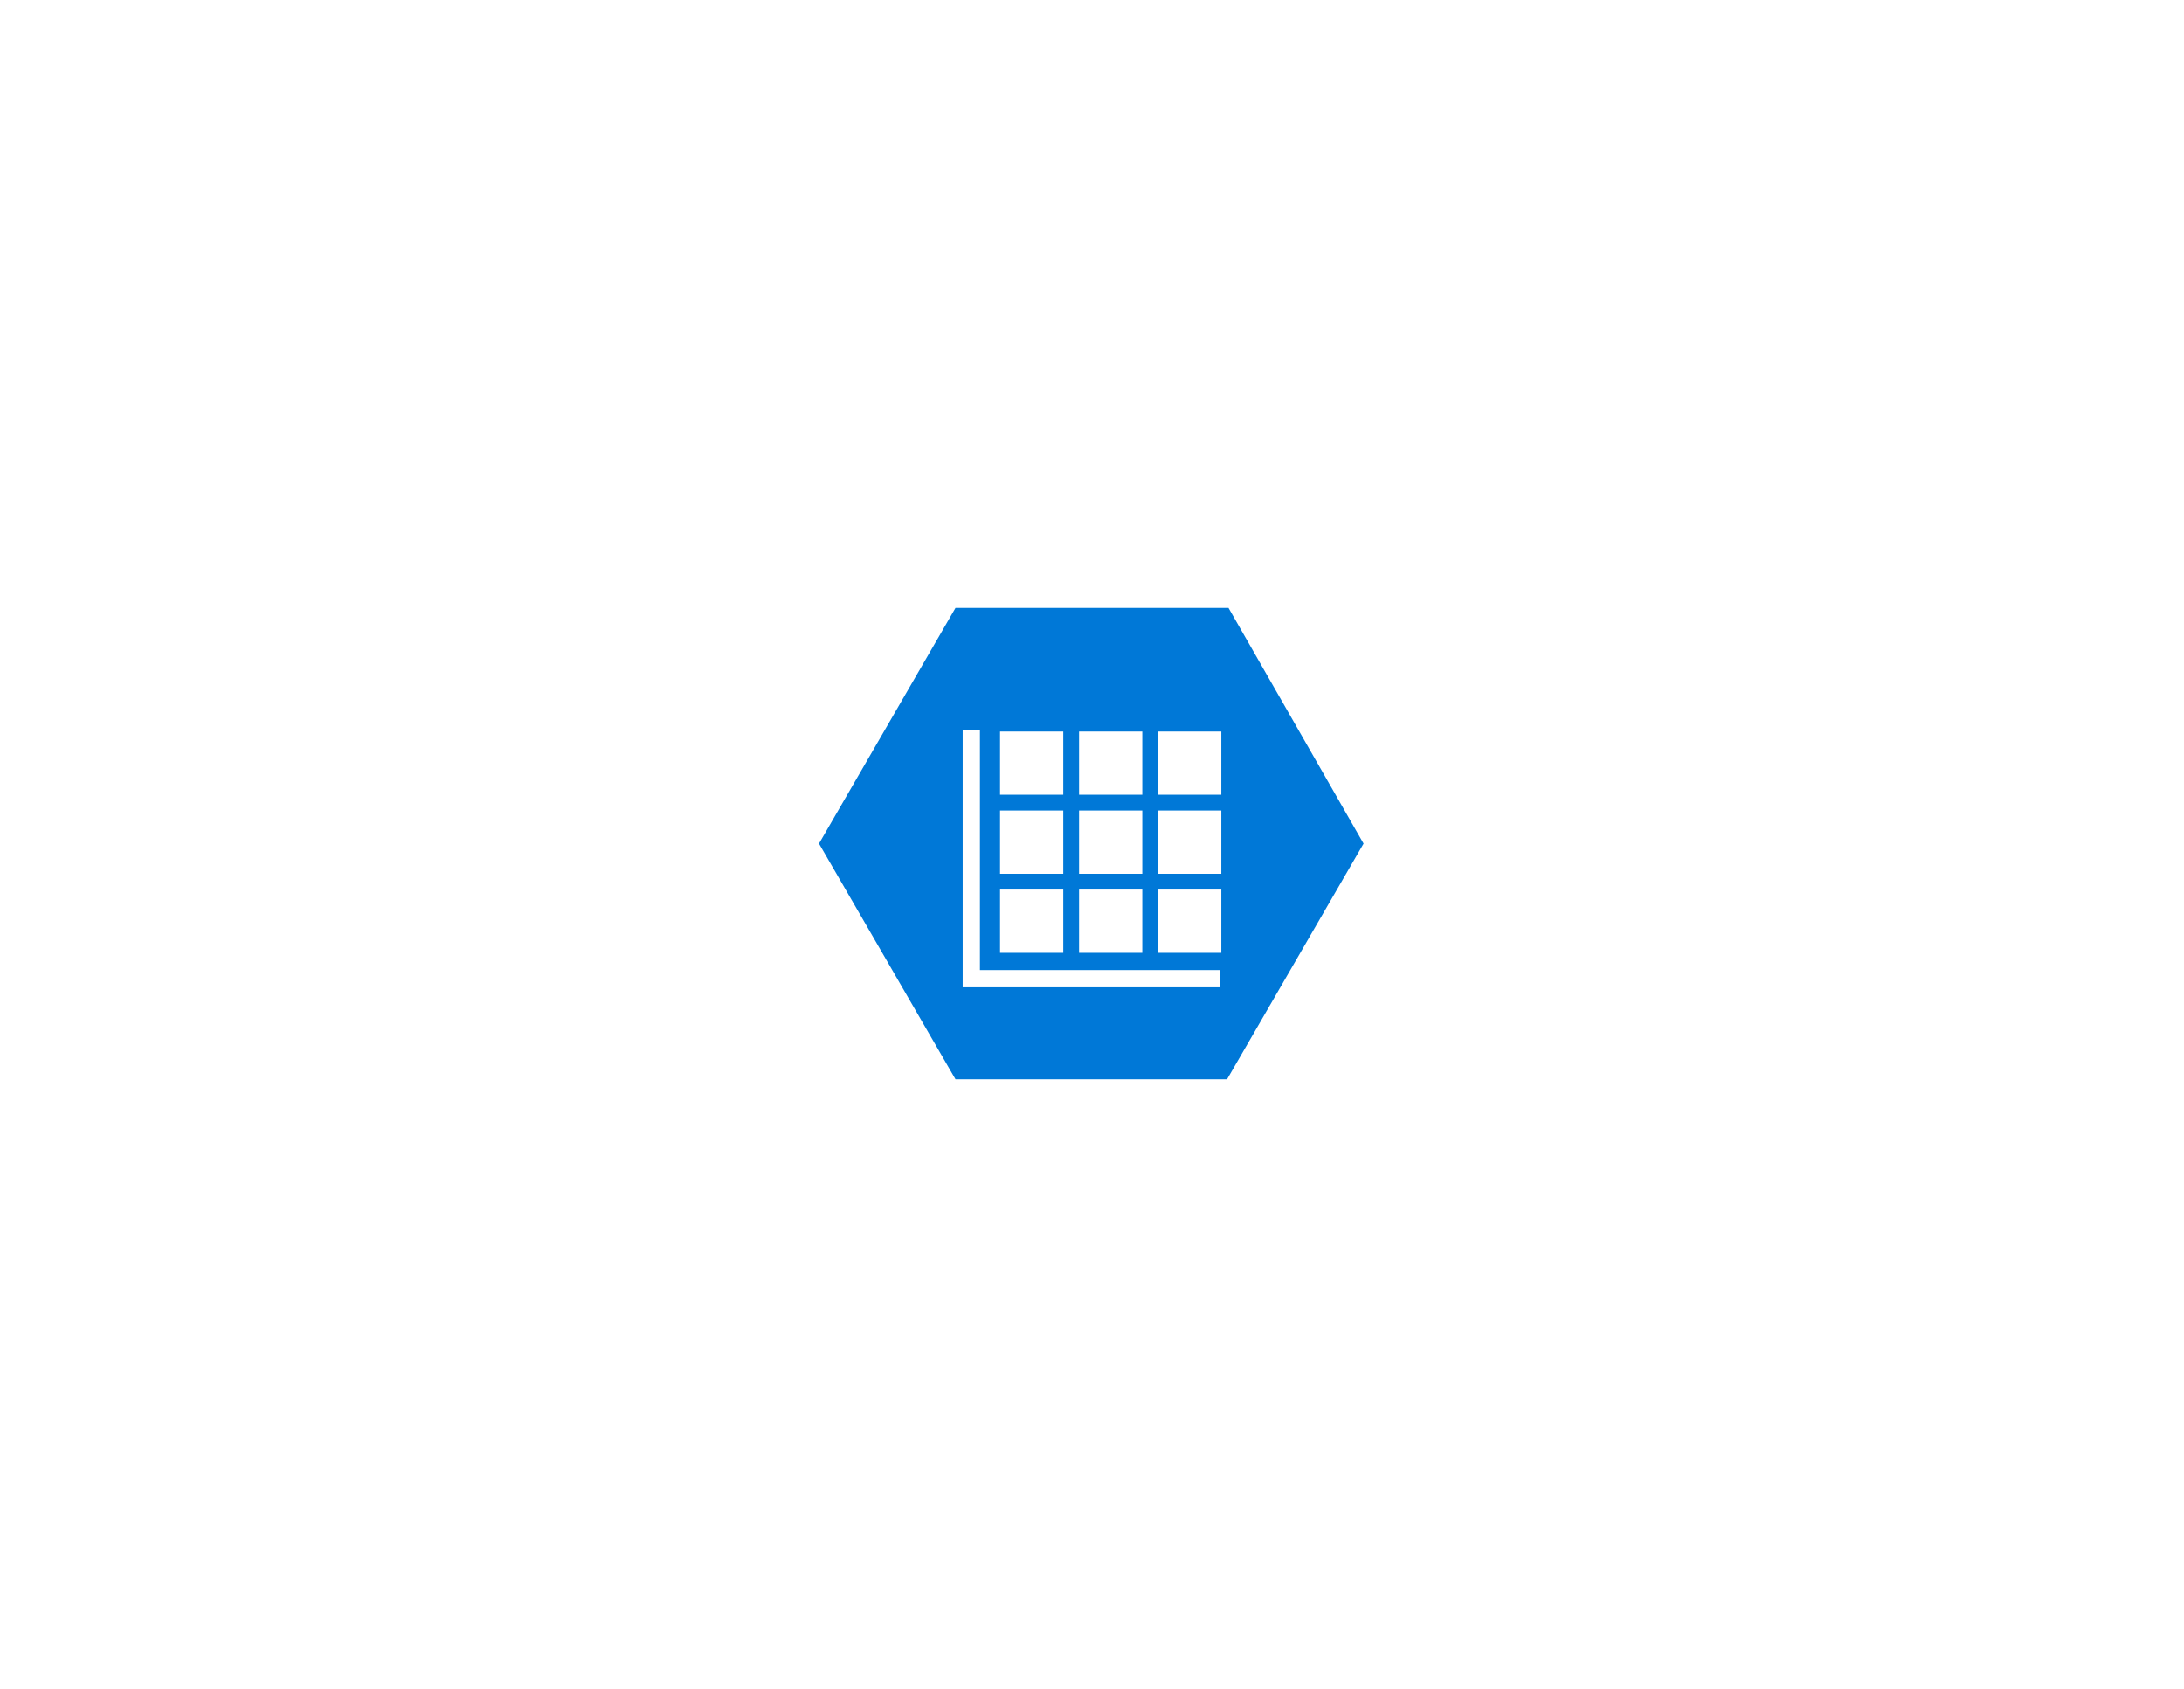
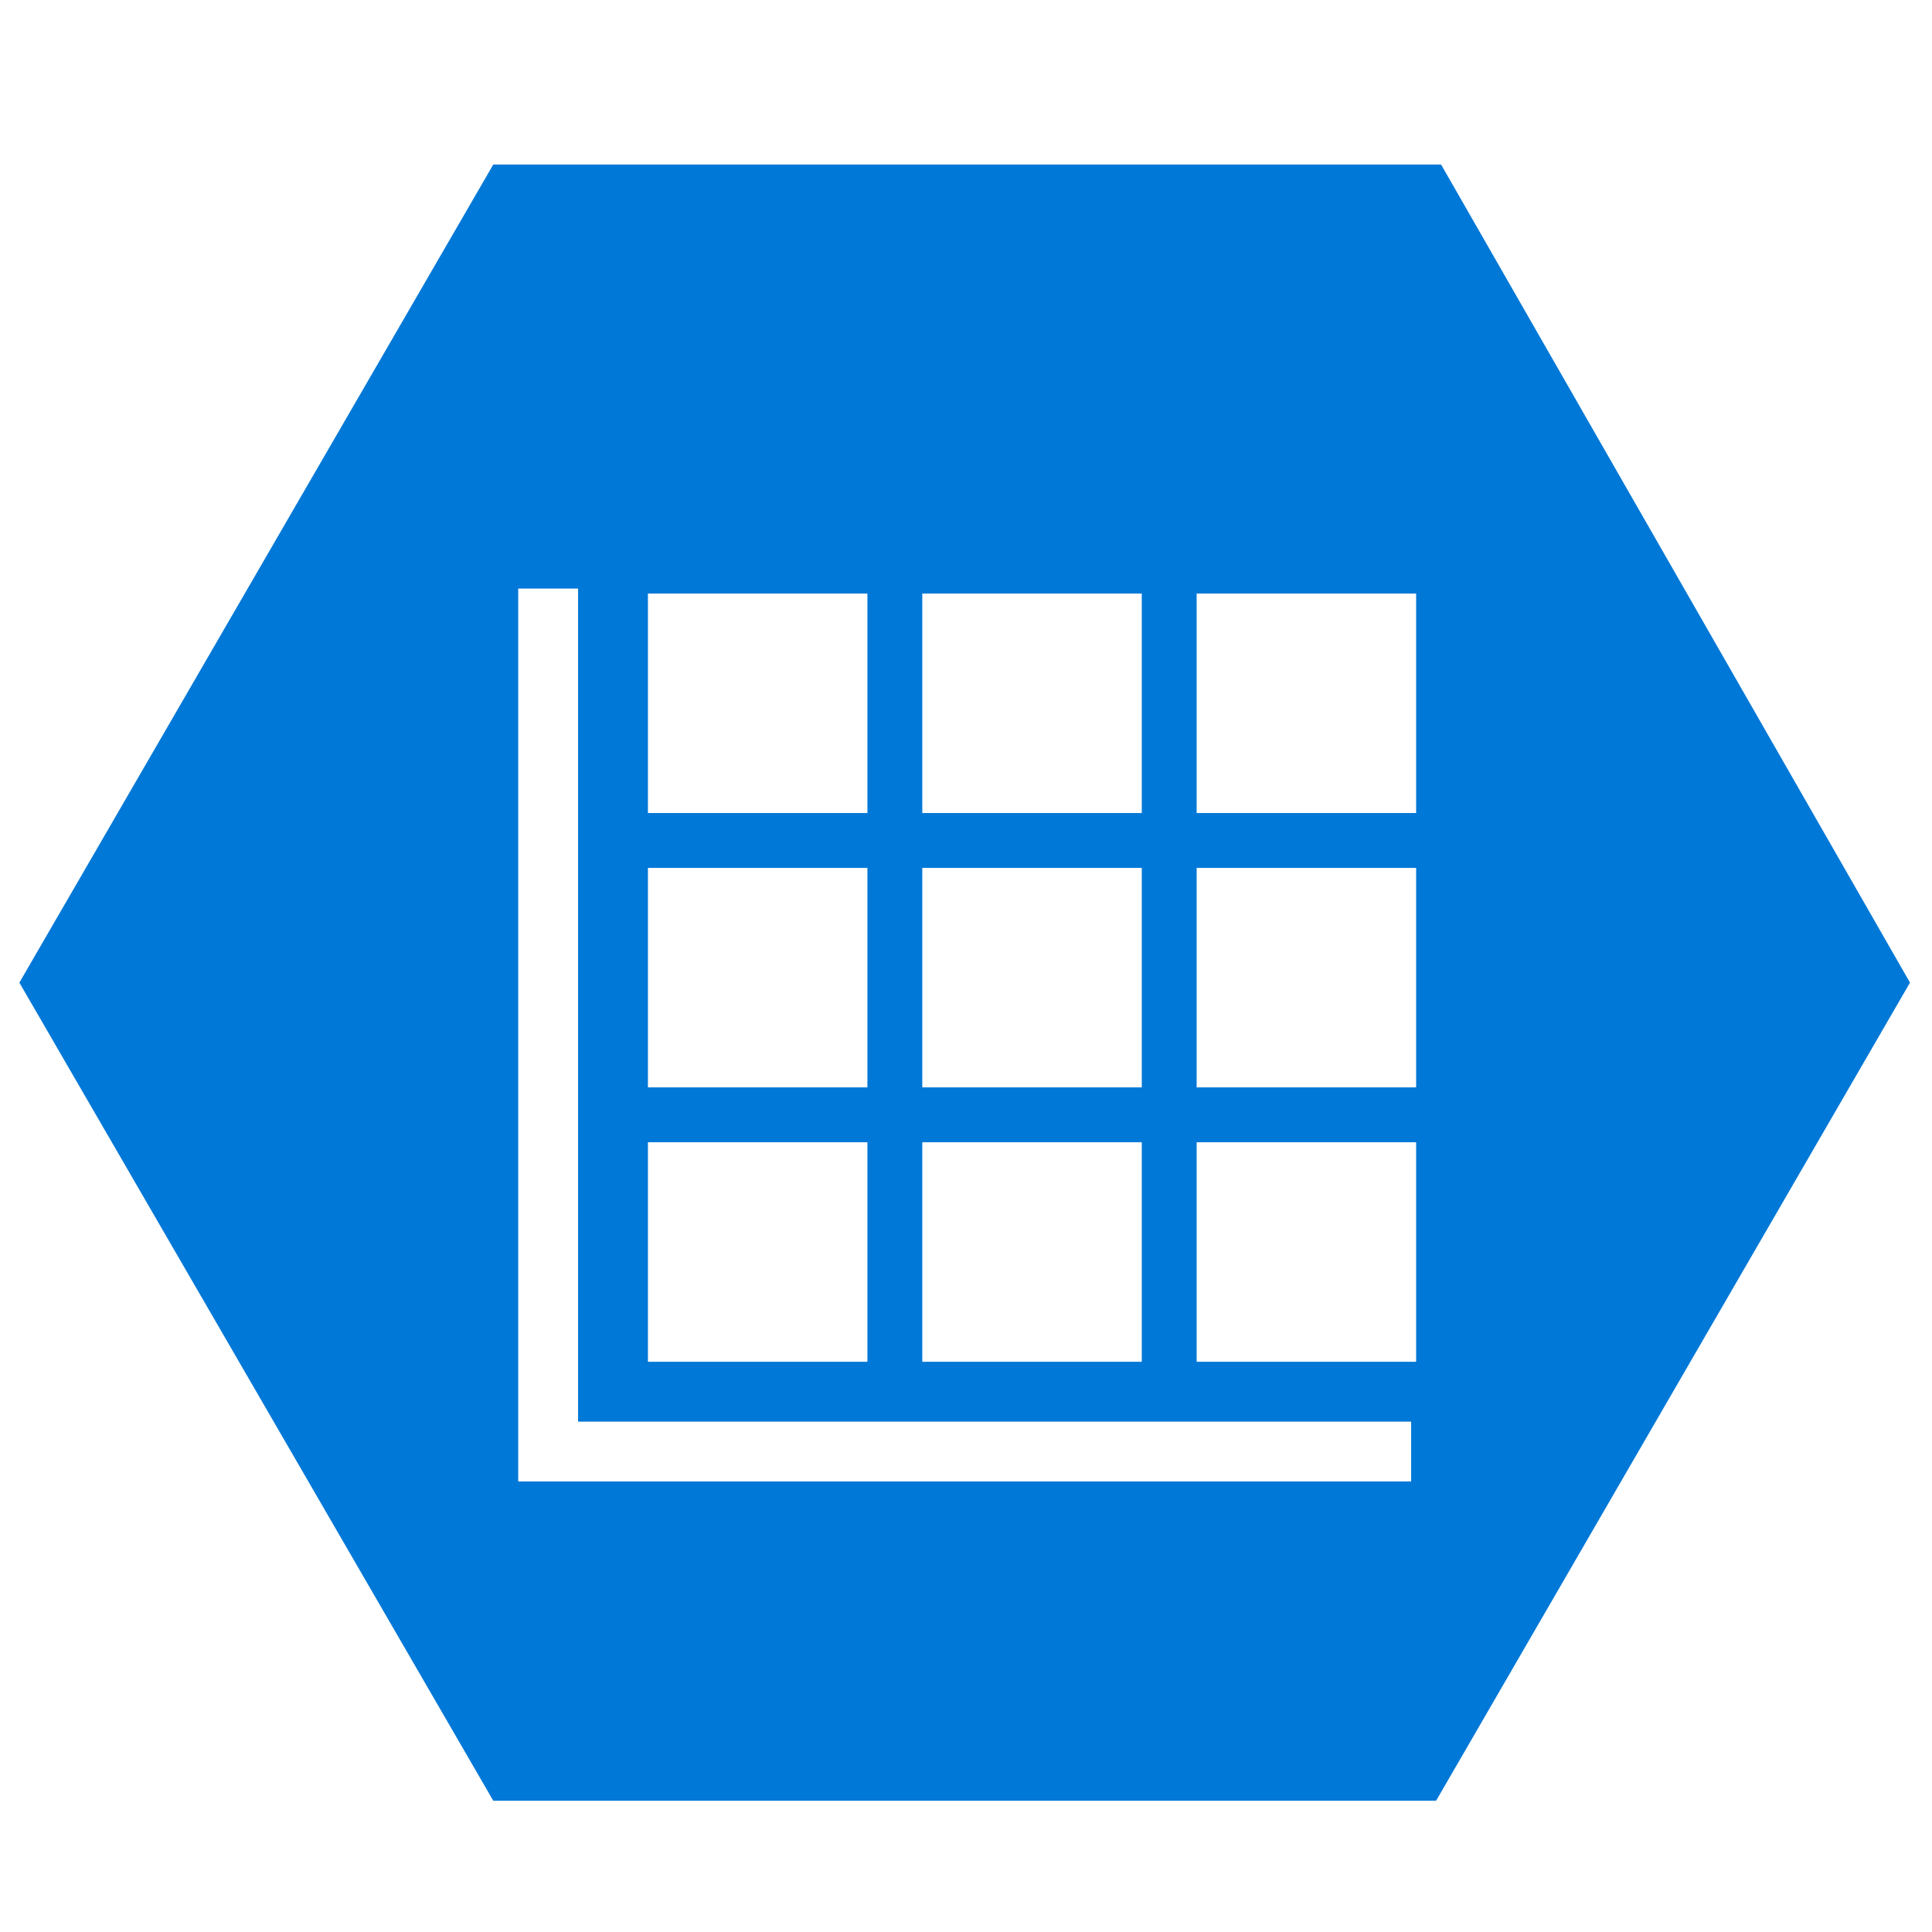
- <svg xmlns="http://www.w3.org/2000/svg" version="1.0" x="0px" y="0px" viewBox="0 0 152 117.5" enable-background="new 0 0 152 117.5" xml:space="preserve">
-   <g id="Layer_1">
-     <g id="Azure">
- 	</g>
-     <g id="BizTalk_Services" transform="translate(37.3575,-2500.2)">
- 	</g>
-     <g id="Key_Vault">
- 	</g>
-     <g id="Mobile_Engagement">
- 	</g>
-     <g id="Office_subscription">
-       <g id="Office_subscription_1_">
- 		</g>
+ <svg xmlns="http://www.w3.org/2000/svg" version="1.1" id="Layer_1" x="0px" y="0px" viewBox="0 0 64 64" enable-background="new 0 0 64 64" xml:space="preserve">
+   <defs id="defs15" />
+   <g id="paths" transform="matrix(1.652487,0,0,1.652487,-93.54991,-64.44985)">
+     <g id="Access_control" />
+     <g id="Azure_active_directory" />
+     <g id="API_Management" />
+     <g id="Azure_automation" />
+     <g id="Azure_SQL_database" />
+     <g id="Azure_subscription" />
+     <g id="Backup_service" />
+     <g id="Bitbucket_code_source" />
+     <g id="Azure_cache" />
+     <g id="Content_delivery_network__x28_CDN_x29_" />
+     <g id="Cloud_service" />
+     <g id="CodePlex" />
+     <g id="Dropbox_code_source" />
+     <g id="Express_route" />
+     <g id="Git_repository" />
+     <g id="GitHub_code" />
+     <g id="HD_Insight" />
+     <g id="Health_monitoring" />
+     <g id="Healthy" />
+     <g id="BizTalk_hybrid_connection" />
+     <g id="Hybrid_connection_manager_for_BizTalk_hybrid_connection" />
+     <g id="Hyper-V_recovery_manager" />
+     <g id="Machine_learning" />
+     <g id="Media_services" />
+     <g id="Microsoft_account" />
+     <g id="Mobile_services" />
+     <g id="Multi-factor_authentication" />
+     <g id="MySQL_database" />
+     <g id="Notification_hub" />
+     <g id="Notification_topic" />
+     <g id="Cloud_Office_365" />
+     <g id="Office_365" />
+     <g id="OS_image" />
+     <g id="Remote_app" />
+     <g id="Task_scheduler" />
+     <g id="Azure_SDK" />
+     <g id="Service_bus" />
+     <g id="Service_bus_queue" />
+     <g id="Service_bus_relay" />
+     <g id="Service_bus_topic" />
+     <g id="Service_endpoint" />
+     <g id="Custom_create" />
+     <g id="SQL_data_sync" />
+     <g id="SQL_reporting" />
+     <g id="Startup_task" />
+     <g id="Windows_Azure_storage" />
+     <g id="Storage_blob" />
+     <g id="Storage_table">
+       <path fill="#0078d7" d="m 85.5,42.3 h -19 L 57,58.7 66.5,75.1 h 18.9 l 9.5,-16.4 z m -10.4,8.6 h 4.4 v 4.4 h -4.4 z m 0,5.5 h 4.4 v 4.4 h -4.4 z m 0,5.5 h 4.4 v 4.4 h -4.4 z m -5.5,-11 H 74 v 4.4 h -4.4 z m 0,5.5 H 74 v 4.4 h -4.4 z m 0,5.5 H 74 v 4.4 h -4.4 z m 15.3,6.8 H 67 V 50.8 h 1.2 v 16.7 0 0 H 84.9 Z M 85,66.3 H 80.6 V 61.9 H 85 Z m 0,-5.5 H 80.6 V 56.4 H 85 Z m 0,-5.5 H 80.6 V 50.9 H 85 Z" id="path56" />
    </g>
  </g>
-   <g id="paths">
-     <g id="Access_control">
- 	</g>
-     <g id="Azure_active_directory">
- 	</g>
-     <g id="API_Management">
- 	</g>
-     <g id="Azure_automation">
- 	</g>
-     <g id="Azure_SQL_database">
- 	</g>
-     <g id="Azure_subscription">
- 	</g>
-     <g id="Backup_service">
- 	</g>
-     <g id="Bitbucket_code_source">
- 	</g>
-     <g id="Azure_cache">
- 	</g>
-     <g id="Content_delivery_network__x28_CDN_x29_">
- 	</g>
-     <g id="Cloud_service">
- 	</g>
-     <g id="CodePlex">
- 	</g>
-     <g id="Dropbox_code_source">
- 	</g>
-     <g id="Express_route">
- 	</g>
-     <g id="Git_repository">
- 	</g>
-     <g id="GitHub_code">
- 	</g>
-     <g id="HD_Insight">
- 	</g>
-     <g id="Health_monitoring">
- 	</g>
-     <g id="Healthy">
- 	</g>
-     <g id="BizTalk_hybrid_connection">
- 	</g>
-     <g id="Hybrid_connection_manager_for_BizTalk_hybrid_connection">
- 	</g>
-     <g id="Hyper-V_recovery_manager">
- 	</g>
-     <g id="Machine_learning">
- 	</g>
-     <g id="Media_services">
- 	</g>
-     <g id="Microsoft_account">
- 	</g>
-     <g id="Mobile_services">
- 	</g>
-     <g id="Multi-factor_authentication">
- 	</g>
-     <g id="MySQL_database">
- 	</g>
-     <g id="Notification_hub">
- 	</g>
-     <g id="Notification_topic">
- 	</g>
-     <g id="Cloud_Office_365">
- 	</g>
-     <g id="Office_365">
- 	</g>
-     <g id="OS_image">
- 	</g>
-     <g id="Remote_app">
- 	</g>
-     <g id="Task_scheduler">
- 	</g>
-     <g id="Azure_SDK">
- 	</g>
-     <g id="Service_bus">
- 	</g>
-     <g id="Service_bus_queue">
- 	</g>
-     <g id="Service_bus_relay">
- 	</g>
-     <g id="Service_bus_topic">
- 	</g>
-     <g id="Service_endpoint">
- 	</g>
-     <g id="Custom_create">
- 	</g>
-     <g id="SQL_data_sync">
- 	</g>
-     <g id="SQL_reporting">
- 	</g>
-     <g id="Startup_task">
- 	</g>
-     <g id="Windows_Azure_storage">
- 	</g>
-     <g id="Storage_blob">
- 	</g>
-     <g id="Storage_table">
-       <path fill="#0078D7" d="M85.5,42.3H66.5l-9.5,16.4l9.5,16.4h18.9l9.5-16.4L85.5,42.3z M75.1,50.9h4.4v4.4h-4.4V50.9z M75.1,56.4    h4.4v4.4h-4.4V56.4z M75.1,61.9h4.4v4.4h-4.4V61.9z M69.6,50.9h4.4v4.4h-4.4V50.9z M69.6,56.4h4.4v4.4h-4.4V56.4z M69.6,61.9h4.4    v4.4h-4.4V61.9z M84.9,68.7H67V50.8h1.2v16.7h0v0h16.7V68.7z M85,66.3h-4.4v-4.4H85V66.3z M85,60.8h-4.4v-4.4H85V60.8z M85,55.3    h-4.4v-4.4H85V55.3z" />
-     </g>
-   </g>
-   <g id="Layer_57">
- </g>
-   <g id="Ibiza_Symbols">
-     <g id="SQL_Database_Premium">
- 	</g>
-   </g>
</svg>
